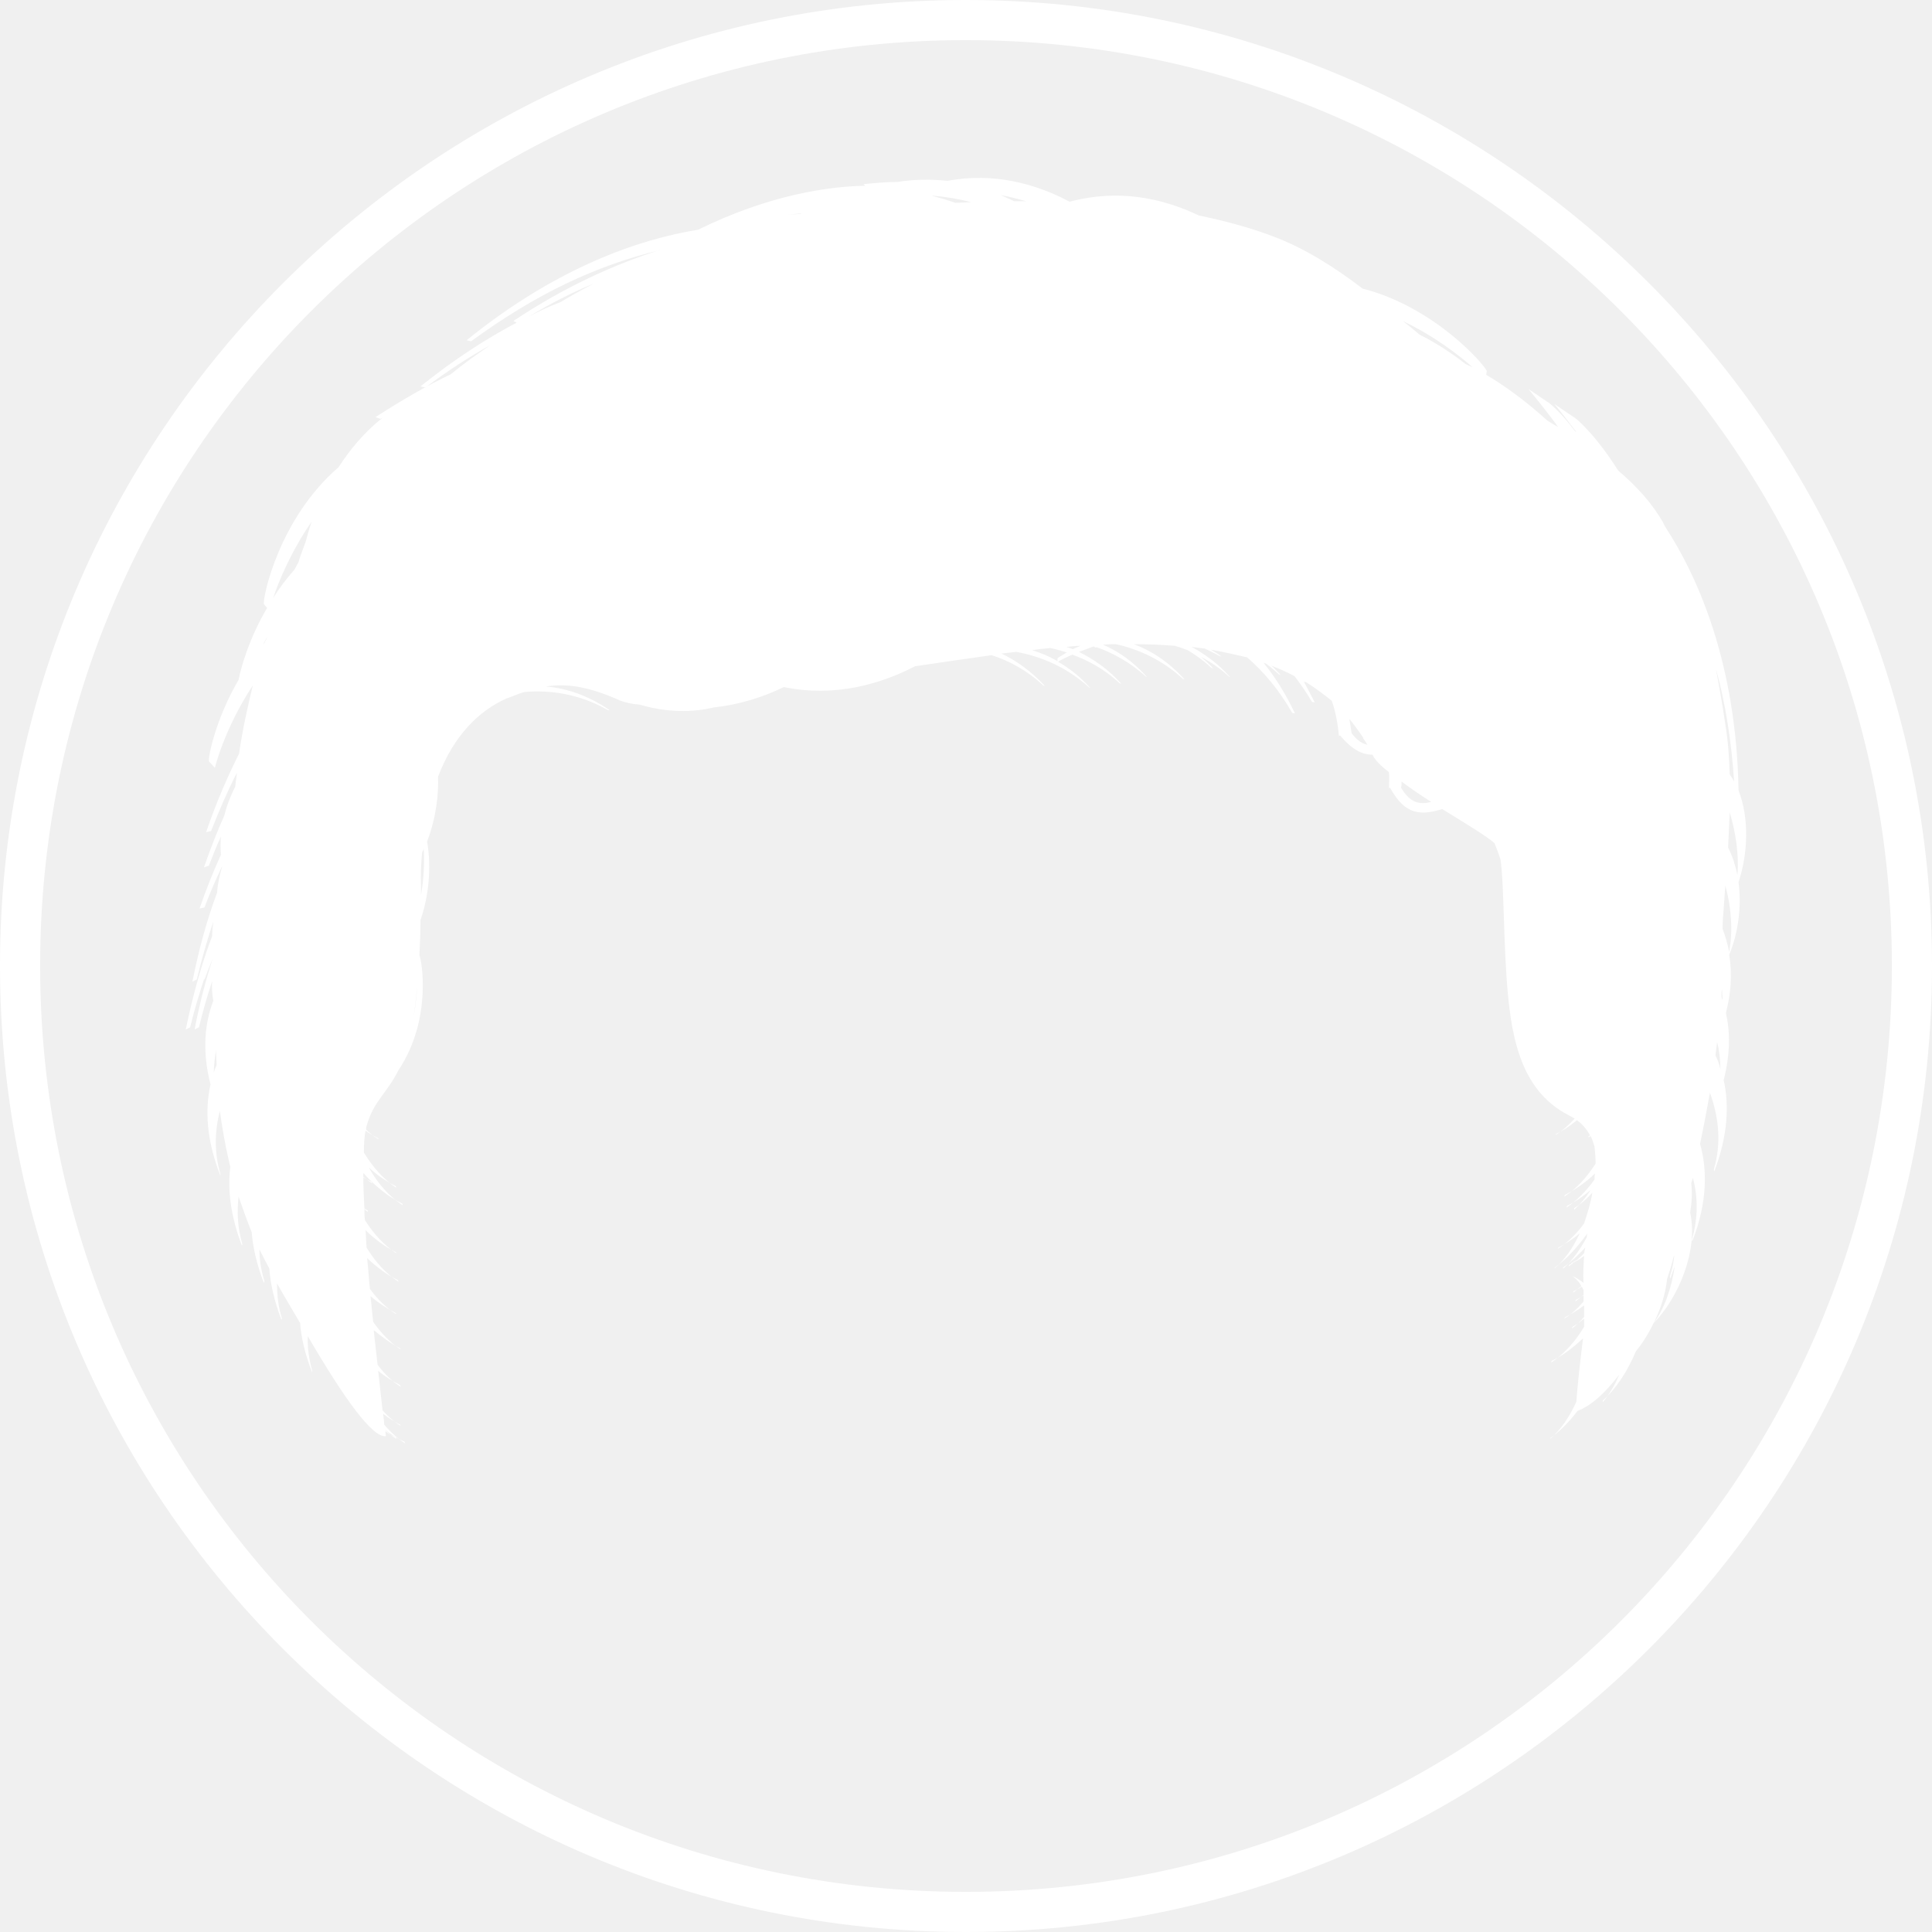
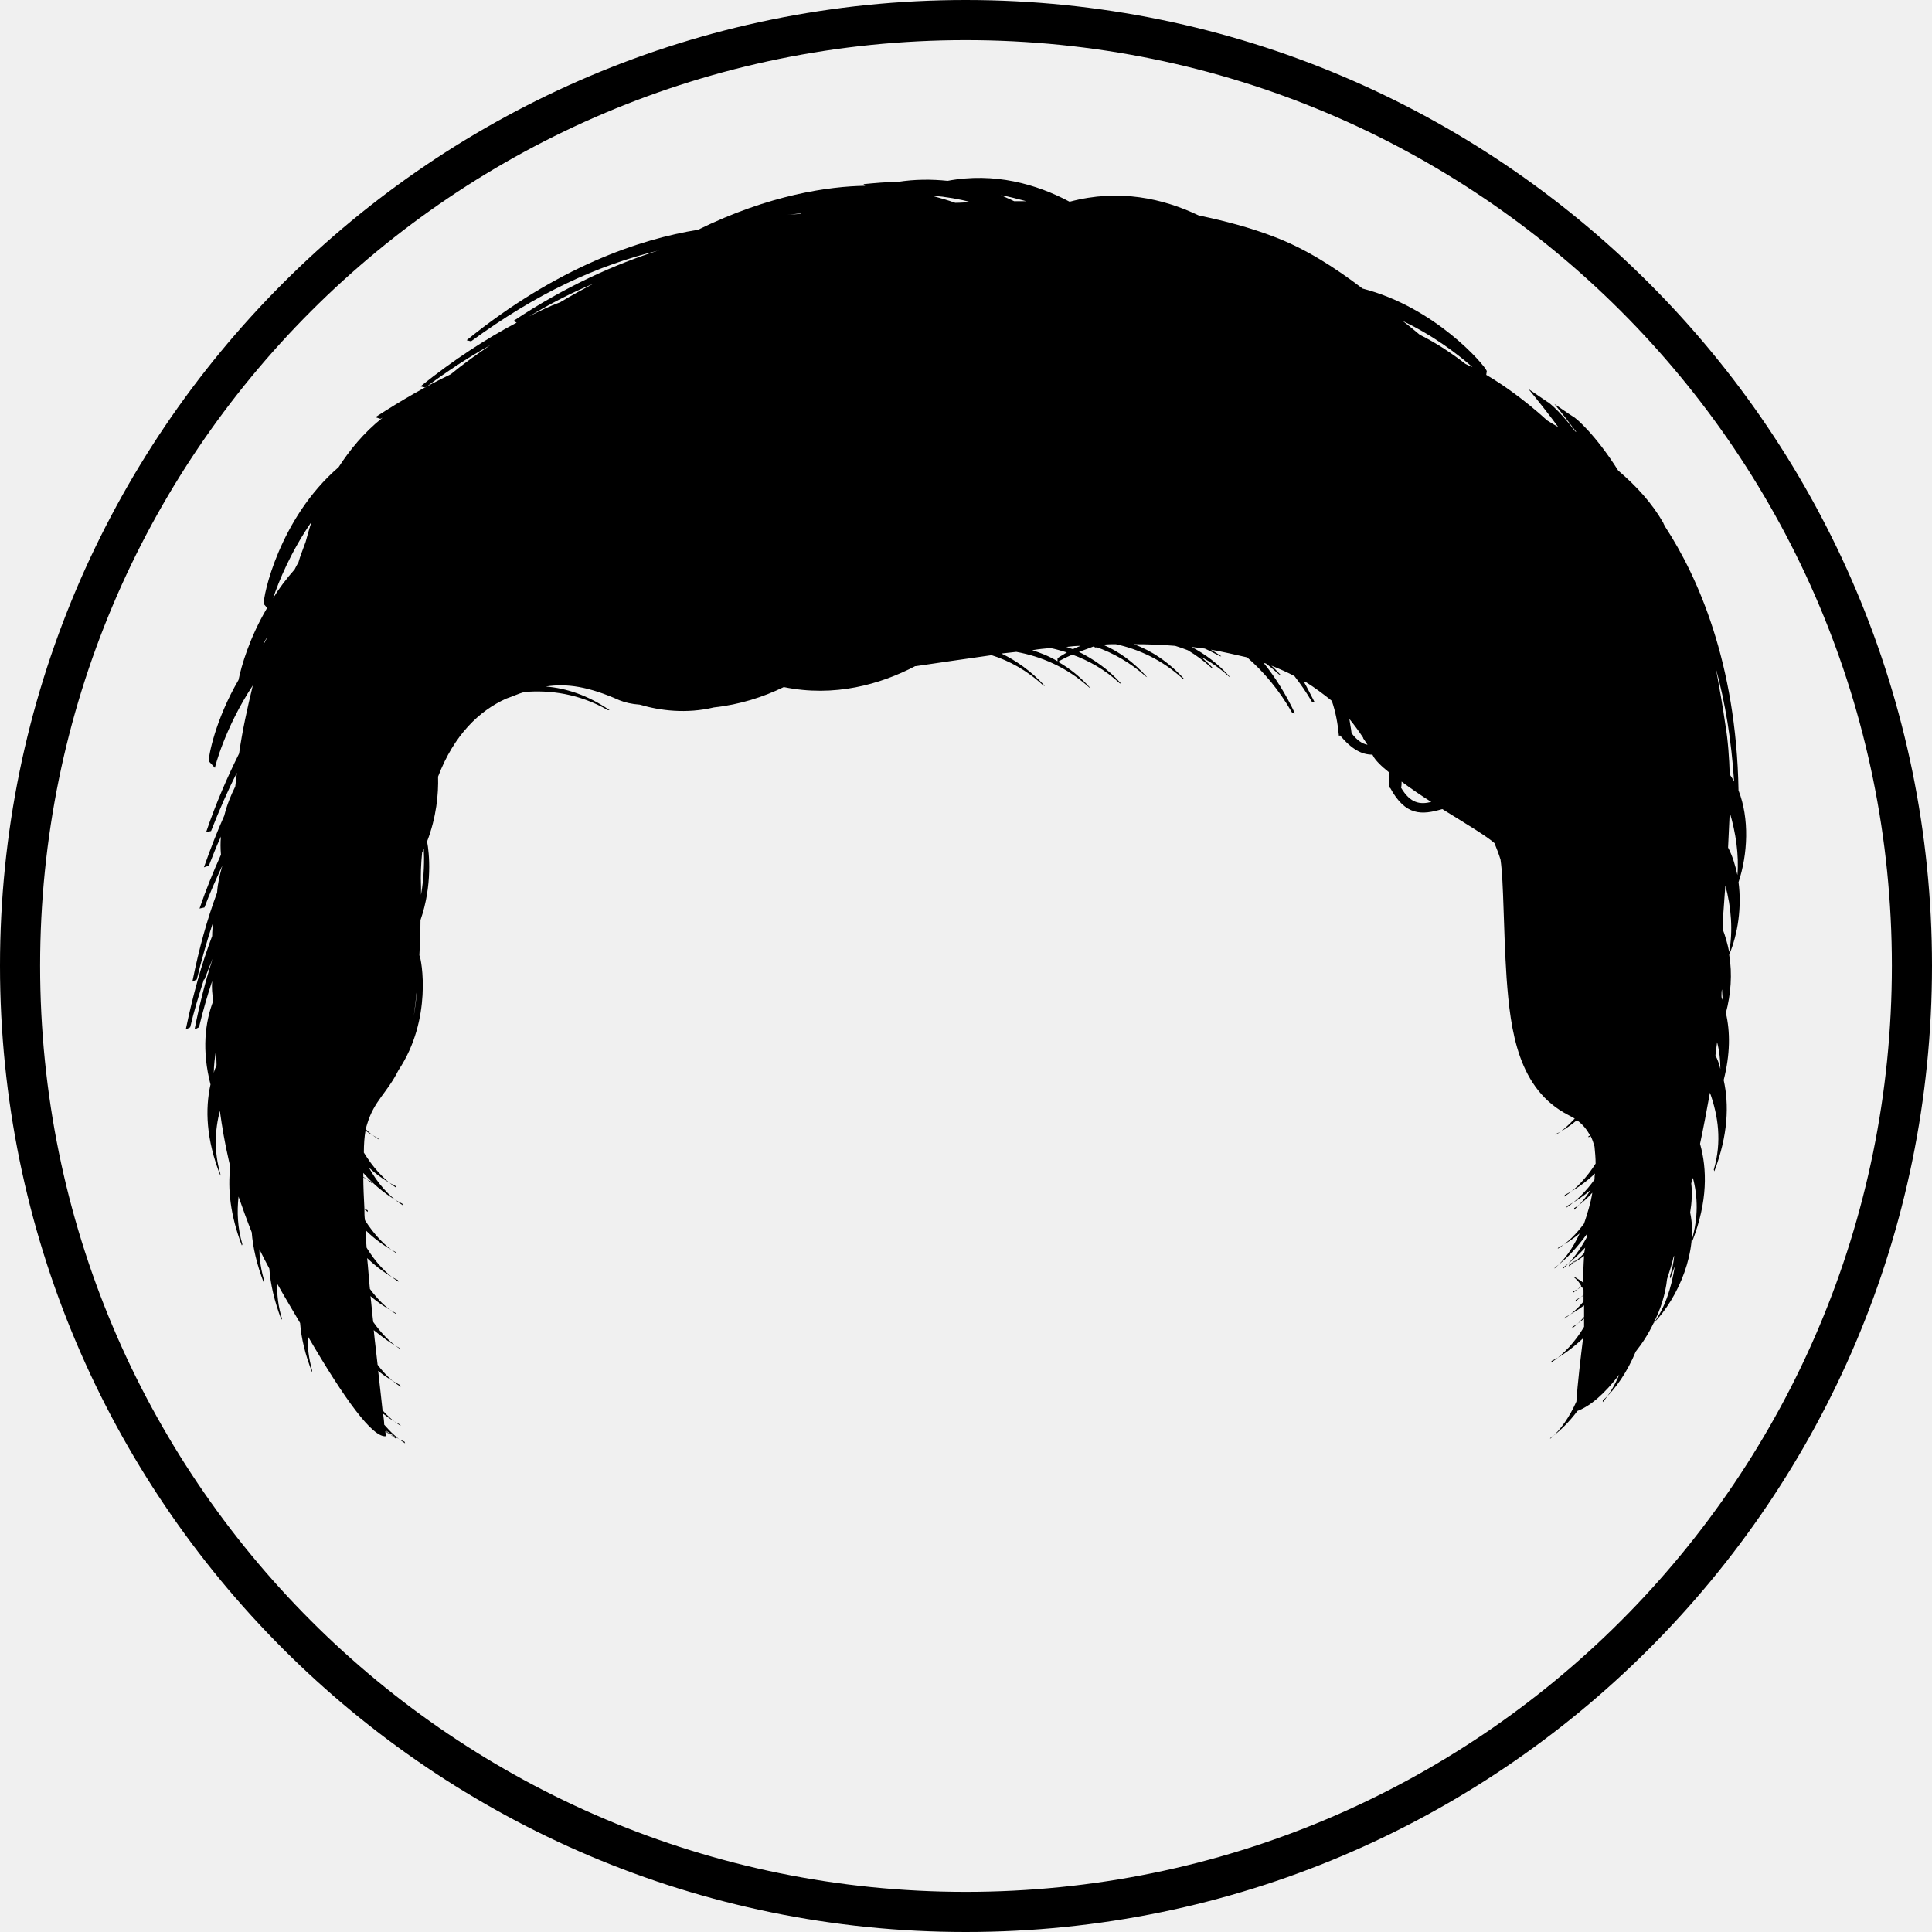
<svg xmlns="http://www.w3.org/2000/svg" width="132.848" height="132.848" fill-rule="evenodd" clip-rule="evenodd" image-rendering="optimizeQuality" shape-rendering="geometricPrecision" text-rendering="geometricPrecision" version="1.1" viewBox="0 0 3515 3515" xml:space="preserve">
  <defs>
-     <style type="text/css">.fil0,.fil1{fill:#fff}.fil1{fill-rule:nonzero}</style>
+     <style type="text/css">.fil0,.fil1{fill:#000}.fil1{fill-rule:nonzero}</style>
  </defs>
  <g id="Layer_x0020_1">
    <path d="M702 2613c0,0 0,-3 -1,-9 6,5 13,8 19,11l1 3c-7,-5 -14,-10 -20,-16l-1 -1c12,9 24,17 36,22l1 3c-14,-9 -26,-20 -38,-34 0,-5 -1,-12 -2,-20 10,8 21,15 31,20l1 2c-12,-7 -23,-17 -33,-28 -2,-20 -5,-44 -8,-72 13,11 27,19 40,26l1 3c-16,-10 -30,-24 -42,-40 -2,-20 -5,-41 -7,-63 16,13 32,25 48,33l1 2c-19,-12 -36,-30 -50,-50 -2,-16 -3,-31 -5,-47 15,13 31,23 46,31l1 2c-18,-11 -34,-27 -48,-46 -2,-19 -3,-37 -5,-56 18,17 37,31 56,40l1 3c-23,-15 -42,-36 -58,-62 -1,-11 -1,-21 -2,-32 17,17 37,31 55,40l1 2c-22,-14 -41,-35 -57,-60 -1,-7 -1,-13 -1,-20 2,2 4,3 6,5l0 -3c-2,-1 -4,-2 -6,-3 -1,-20 -2,-39 -2,-57 5,3 10,6 15,8l1 3c-5,-4 -11,-8 -16,-12 0,-2 0,-4 0,-7 22,25 47,44 71,56l1 3c-25,-16 -46,-40 -62,-69 16,15 33,26 49,34l1 3c-23,-15 -43,-38 -59,-64 0,-15 1,-29 3,-40 8,6 16,10 23,14l1 2c-8,-5 -16,-11 -23,-18 0,-4 1,-7 2,-10 13,-43 36,-56 57,-98 62,-93 42,-202 38,-209 1,-19 2,-41 2,-64 22,-63 16,-123 12,-143 17,-44 21,-87 20,-118 29,-76 75,-120 124,-142 12,-4 22,-9 33,-12 46,-4 100,3 152,33l3 0c-39,-27 -79,-40 -116,-43 38,-6 78,0 134,25 10,4 22,7 37,8 37,11 85,17 135,5 47,-5 90,-19 127,-37 92,19 176,-5 239,-38l1 0c41,-6 88,-13 138,-20 32,10 65,28 94,55l3 1c-25,-27 -52,-46 -79,-59 9,-1 18,-2 27,-3 44,8 91,27 133,65l2 1c-19,-21 -38,-36 -59,-48 3,-2 12,-7 26,-13 30,11 59,27 86,52l3 1c-24,-27 -51,-45 -77,-58 8,-3 17,-6 27,-10 1,1 2,2 3,2l3 0c-1,0 -2,-1 -2,-1 31,11 62,28 91,54l2 1c-25,-28 -52,-47 -80,-59 8,-1 15,-1 23,-1 41,9 84,28 122,63l3 1c-29,-32 -60,-52 -92,-64 25,0 50,1 75,3 7,2 15,5 23,8 15,9 29,19 43,32l3 1c-7,-8 -15,-15 -22,-21 17,9 35,21 51,36l2 1c-22,-25 -46,-42 -70,-55 8,1 16,2 24,3 9,4 18,9 28,14l2 0c-6,-4 -12,-8 -19,-12 23,4 44,9 66,14 30,26 58,59 82,101l5 1c-17,-36 -36,-66 -57,-92 1,0 2,1 4,1 8,6 16,13 24,20l3 1c-6,-6 -11,-12 -17,-17 15,6 29,12 42,19 11,14 22,30 32,47l5 1c-7,-13 -13,-26 -20,-38 1,1 2,1 4,1 16,10 32,22 47,34 7,20 11,42 13,64l2 -1c22,26 40,35 59,35l1 2c4,8 15,19 29,30 1,10 0,19 0,29l2 -1c28,52 58,50 95,39 42,26 82,50 95,62 4,10 8,20 11,30 6,42 5,124 11,215 7,97 21,203 113,250 4,2 7,4 11,6 -11,12 -22,22 -35,30l1 -2c13,-6 26,-15 38,-25 11,8 18,17 24,28 -1,0 -2,1 -3,1l0 2c1,0 2,-1 4,-2 3,6 5,12 7,19 1,10 2,21 2,31 -16,25 -35,46 -57,60l1 -3c18,-9 37,-22 55,-39 -1,4 -1,7 -1,11 -15,21 -32,38 -51,51l1 -3c14,-7 29,-17 43,-29 -9,14 -19,26 -30,36l0 -3c12,-7 23,-17 33,-28 -3,19 -9,38 -15,56 -14,19 -30,35 -48,46l1 -2c13,-7 26,-15 39,-26 -12,26 -27,48 -46,64l1 -2c21,-15 41,-37 59,-62 -1,3 -1,5 -1,7 -12,22 -26,42 -43,57l0 -2c14,-10 27,-22 40,-36 -1,4 -1,7 -2,10 -7,8 -15,14 -24,20 8,-4 16,-9 24,-15 -1,17 -2,33 -1,49 -5,-4 -10,-7 -15,-10l-5 -2c6,4 12,10 16,18 -5,4 -10,8 -15,12l1 -3c5,-2 10,-5 15,-8 1,2 2,4 3,6 0,3 0,6 0,9 -5,4 -10,8 -15,12l1 -3c4,-2 9,-5 14,-8l0 11c-10,12 -22,23 -35,31l1 -2c11,-6 23,-13 35,-22 0,7 0,14 0,21 -7,8 -14,15 -22,21l1 -3c7,-4 14,-9 21,-15 0,5 0,10 0,15 -16,27 -37,50 -60,65l1 -3c19,-9 39,-24 57,-41l0 1c-4,32 -10,83 -12,114 -12,27 -28,51 -48,68l1 -2c17,-12 34,-29 49,-49 24,-9 50,-32 76,-66 -8,19 -18,36 -30,50l0 -3c24,-21 45,-53 60,-89 12,-15 23,-32 32,-51 46,-47 82,-133 67,-202 3,-18 4,-36 2,-53 1,-4 2,-7 3,-10 9,34 10,72 -2,113l1 2c28,-72 27,-131 14,-177 6,-28 12,-60 18,-93 15,42 22,89 7,140l1 3c25,-66 27,-121 17,-166 12,-47 12,-88 4,-122 9,-34 12,-71 6,-106 16,-38 23,-87 17,-132 17,-51 20,-116 0,-167l0 0c-4,-233 -75,-390 -133,-479 -1,-2 -3,-5 -4,-8 -20,-35 -48,-66 -82,-95 -41,-65 -77,-96 -82,-98 -11,-7 -22,-15 -34,-23 14,17 27,34 40,51l-2 -1c-27,-36 -48,-53 -51,-54 -12,-8 -23,-16 -34,-23 19,23 37,46 54,69 -7,-4 -14,-8 -20,-12 -43,-39 -82,-66 -111,-83l1 -7c-4,-11 -94,-116 -226,-150 -50,-38 -104,-73 -163,-95 -42,-16 -87,-28 -135,-38 -65,-31 -145,-49 -235,-25 -60,-32 -137,-54 -222,-38 -29,-3 -60,-3 -91,2 -20,0 -41,2 -62,4l3 3c-65,1 -174,16 -304,80 -106,17 -257,68 -421,201l8 2c119,-87 228,-138 344,-166l-1 0c-79,25 -170,65 -266,129l6 3c-55,29 -114,67 -175,116l9 2c40,-30 80,-56 118,-77 -25,17 -49,34 -72,53 -44,21 -89,47 -137,78l9 3 4 -2c-34,27 -60,59 -80,90 -108,93 -138,236 -136,249l6 7c-32,54 -47,106 -52,131 -42,72 -55,139 -54,148l11 12c0,-1 18,-73 69,-150 -10,41 -19,82 -25,124 -21,42 -42,90 -60,143l9 -2c15,-38 30,-73 47,-106 -1,8 -2,17 -3,25 -8,16 -15,33 -20,53 -13,29 -25,60 -37,94l9 -3c7,-18 14,-36 22,-53 -1,10 -1,21 0,33 -14,31 -27,63 -39,98l9 -2c10,-27 21,-51 32,-75l0 1c-4,14 -8,30 -9,47 -18,48 -33,102 -45,162l8 -4c9,-37 19,-72 30,-105 -1,8 -2,17 -2,26 -19,50 -35,107 -48,170l8 -4c7,-30 16,-59 25,-87l1 0c5,-13 10,-26 15,-38l0 0c-13,40 -24,83 -33,129l8 -4c7,-29 15,-57 24,-84 -1,12 0,23 2,36 -15,39 -21,90 -5,152 -10,45 -8,100 18,166l0 -3c-12,-41 -10,-80 -1,-115 4,29 9,59 16,89 1,4 2,9 3,13 -5,40 0,88 21,143l1 -2c-9,-31 -10,-59 -7,-87 8,23 16,45 24,65 2,27 9,58 22,92l1 -3c-6,-20 -9,-39 -9,-58 6,12 12,24 18,35 2,28 9,59 22,93l1 -2c-7,-22 -9,-44 -9,-64 14,25 28,48 42,72 2,27 9,57 22,90l0 -3c-6,-22 -9,-43 -8,-63 67,115 118,185 142,182zm260 -2037c40,-24 79,-44 118,-60 -21,11 -41,22 -61,34 -19,7 -38,16 -57,26zm-465 512c10,-30 32,-84 70,-139 -5,14 -8,27 -11,37 -5,14 -10,26 -13,37 -3,5 -5,9 -7,13 -15,17 -28,34 -39,52zm-11 71c-1,3 -2,5 -3,7 -1,2 -2,4 -4,6 2,-4 4,-8 7,-13zm972 -771l-2 1c-8,1 -16,1 -24,2 8,-1 17,-2 26,-3zm1697 1034c-2,-4 -5,-9 -8,-13 -1,-31 -3,-61 -8,-91 -5,-35 -11,-68 -17,-101 17,62 28,130 33,205zm-572 -813c32,16 60,35 83,53 4,2 8,4 13,6 -25,-22 -70,-57 -127,-84 11,8 21,17 31,25zm-716 -243c-15,-4 -30,-8 -46,-11 8,4 16,7 24,11 8,0 15,0 22,0zm-170 -10c-1,0 -1,0 -2,0 15,4 29,8 43,13 9,0 19,-1 29,-1 -22,-6 -46,-10 -70,-12zm1464 1236c-4,-18 -9,-35 -17,-50 1,-21 2,-42 3,-64 11,37 17,77 14,114zm-15 140c-3,-15 -7,-29 -12,-42 0,-12 1,-25 2,-37 1,-14 2,-28 3,-42 11,40 14,83 7,121zm-12 87c-1,-2 -2,-4 -2,-6l0 -3c0,-4 0,-7 1,-10 0,7 1,13 1,19zm-101 508c4,-13 9,-27 12,-41l1 -1c-1,12 -4,25 -8,38l1 3c3,-8 5,-15 8,-22 -6,39 -18,76 -39,104 13,-25 22,-53 25,-81zm-1109 -1124c-15,-9 -30,-15 -46,-20 11,-2 22,-3 33,-4 10,2 20,5 30,8 -10,6 -17,10 -17,11l0 5zm28 -22c-4,-1 -8,-3 -12,-4 9,-1 17,-2 26,-2 -5,2 -10,4 -14,6zm503 127c9,11 17,22 25,34 0,0 0,1 0,1l0 0c3,4 5,8 8,12 -10,-2 -19,-8 -29,-21 -1,-9 -3,-18 -4,-26zm666 612c1,-8 2,-16 3,-24 4,15 6,32 6,49 -2,-9 -5,-17 -9,-25zm-249 370c-6,5 -12,10 -18,14l1 -3c1,0 2,-1 3,-1l1 -2c4,-3 9,-5 13,-8zm-2483 -338c0,-14 2,-28 4,-42 0,10 1,19 1,28 -2,5 -4,9 -5,14zm379 -401c1,-2 2,-4 3,-7 1,19 1,50 -5,84 0,-5 0,-10 0,-14 -1,-22 0,-43 2,-63zm-15 297c2,-16 4,-33 6,-53 -1,16 -3,34 -6,53zm1797 -426c16,12 35,25 54,37 -20,5 -38,3 -55,-26 1,-3 1,-7 1,-11z" class="fil0" />
    <path d="M1757 0c486,0 925,197 1243,515 318,318 515,757 515,1242 0,486 -197,925 -515,1243 -318,318 -757,515 -1243,515 -485,0 -924,-197 -1242,-515 -318,-318 -515,-757 -515,-1243 0,-485 197,-924 515,-1242 318,-318 757,-515 1242,-515zm1192 566c-305,-305 -726,-493 -1192,-493 -465,0 -886,188 -1191,493 -305,305 -493,726 -493,1191 0,466 188,887 493,1192 305,305 726,493 1191,493 466,0 887,-188 1192,-493 305,-305 493,-726 493,-1192 0,-465 -188,-886 -493,-1191z" class="fil1" />
  </g>
</svg>
